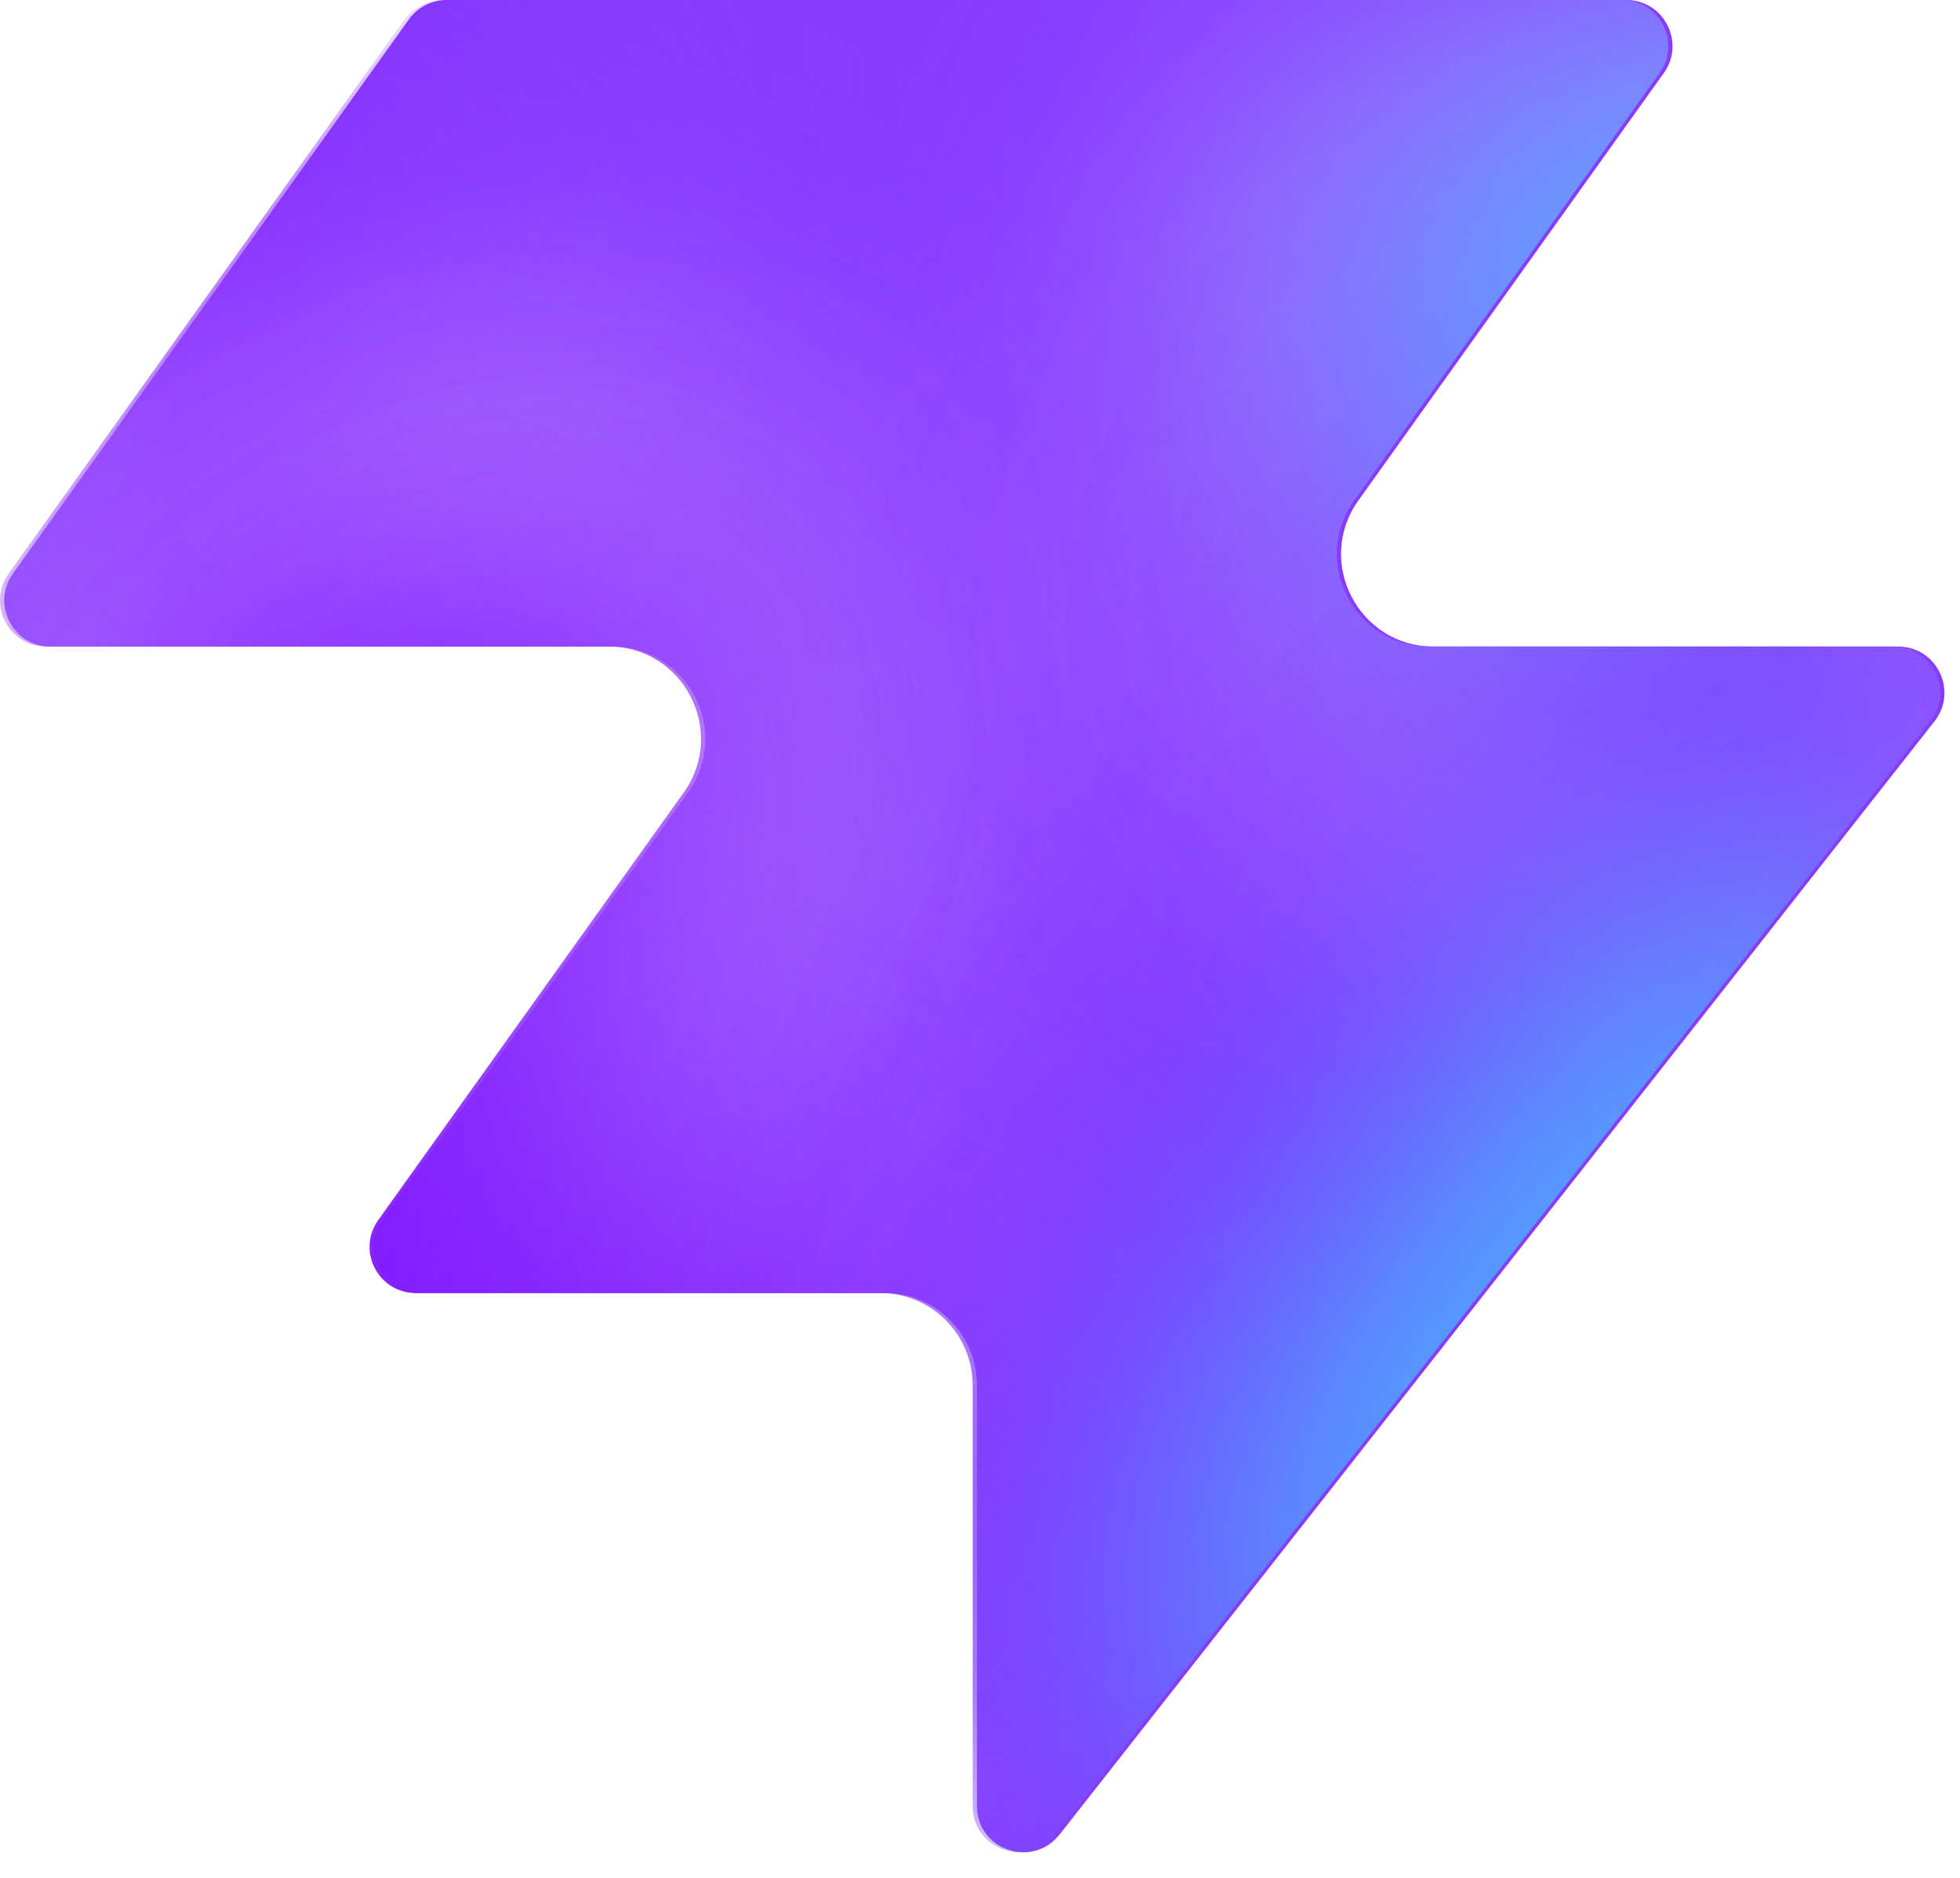
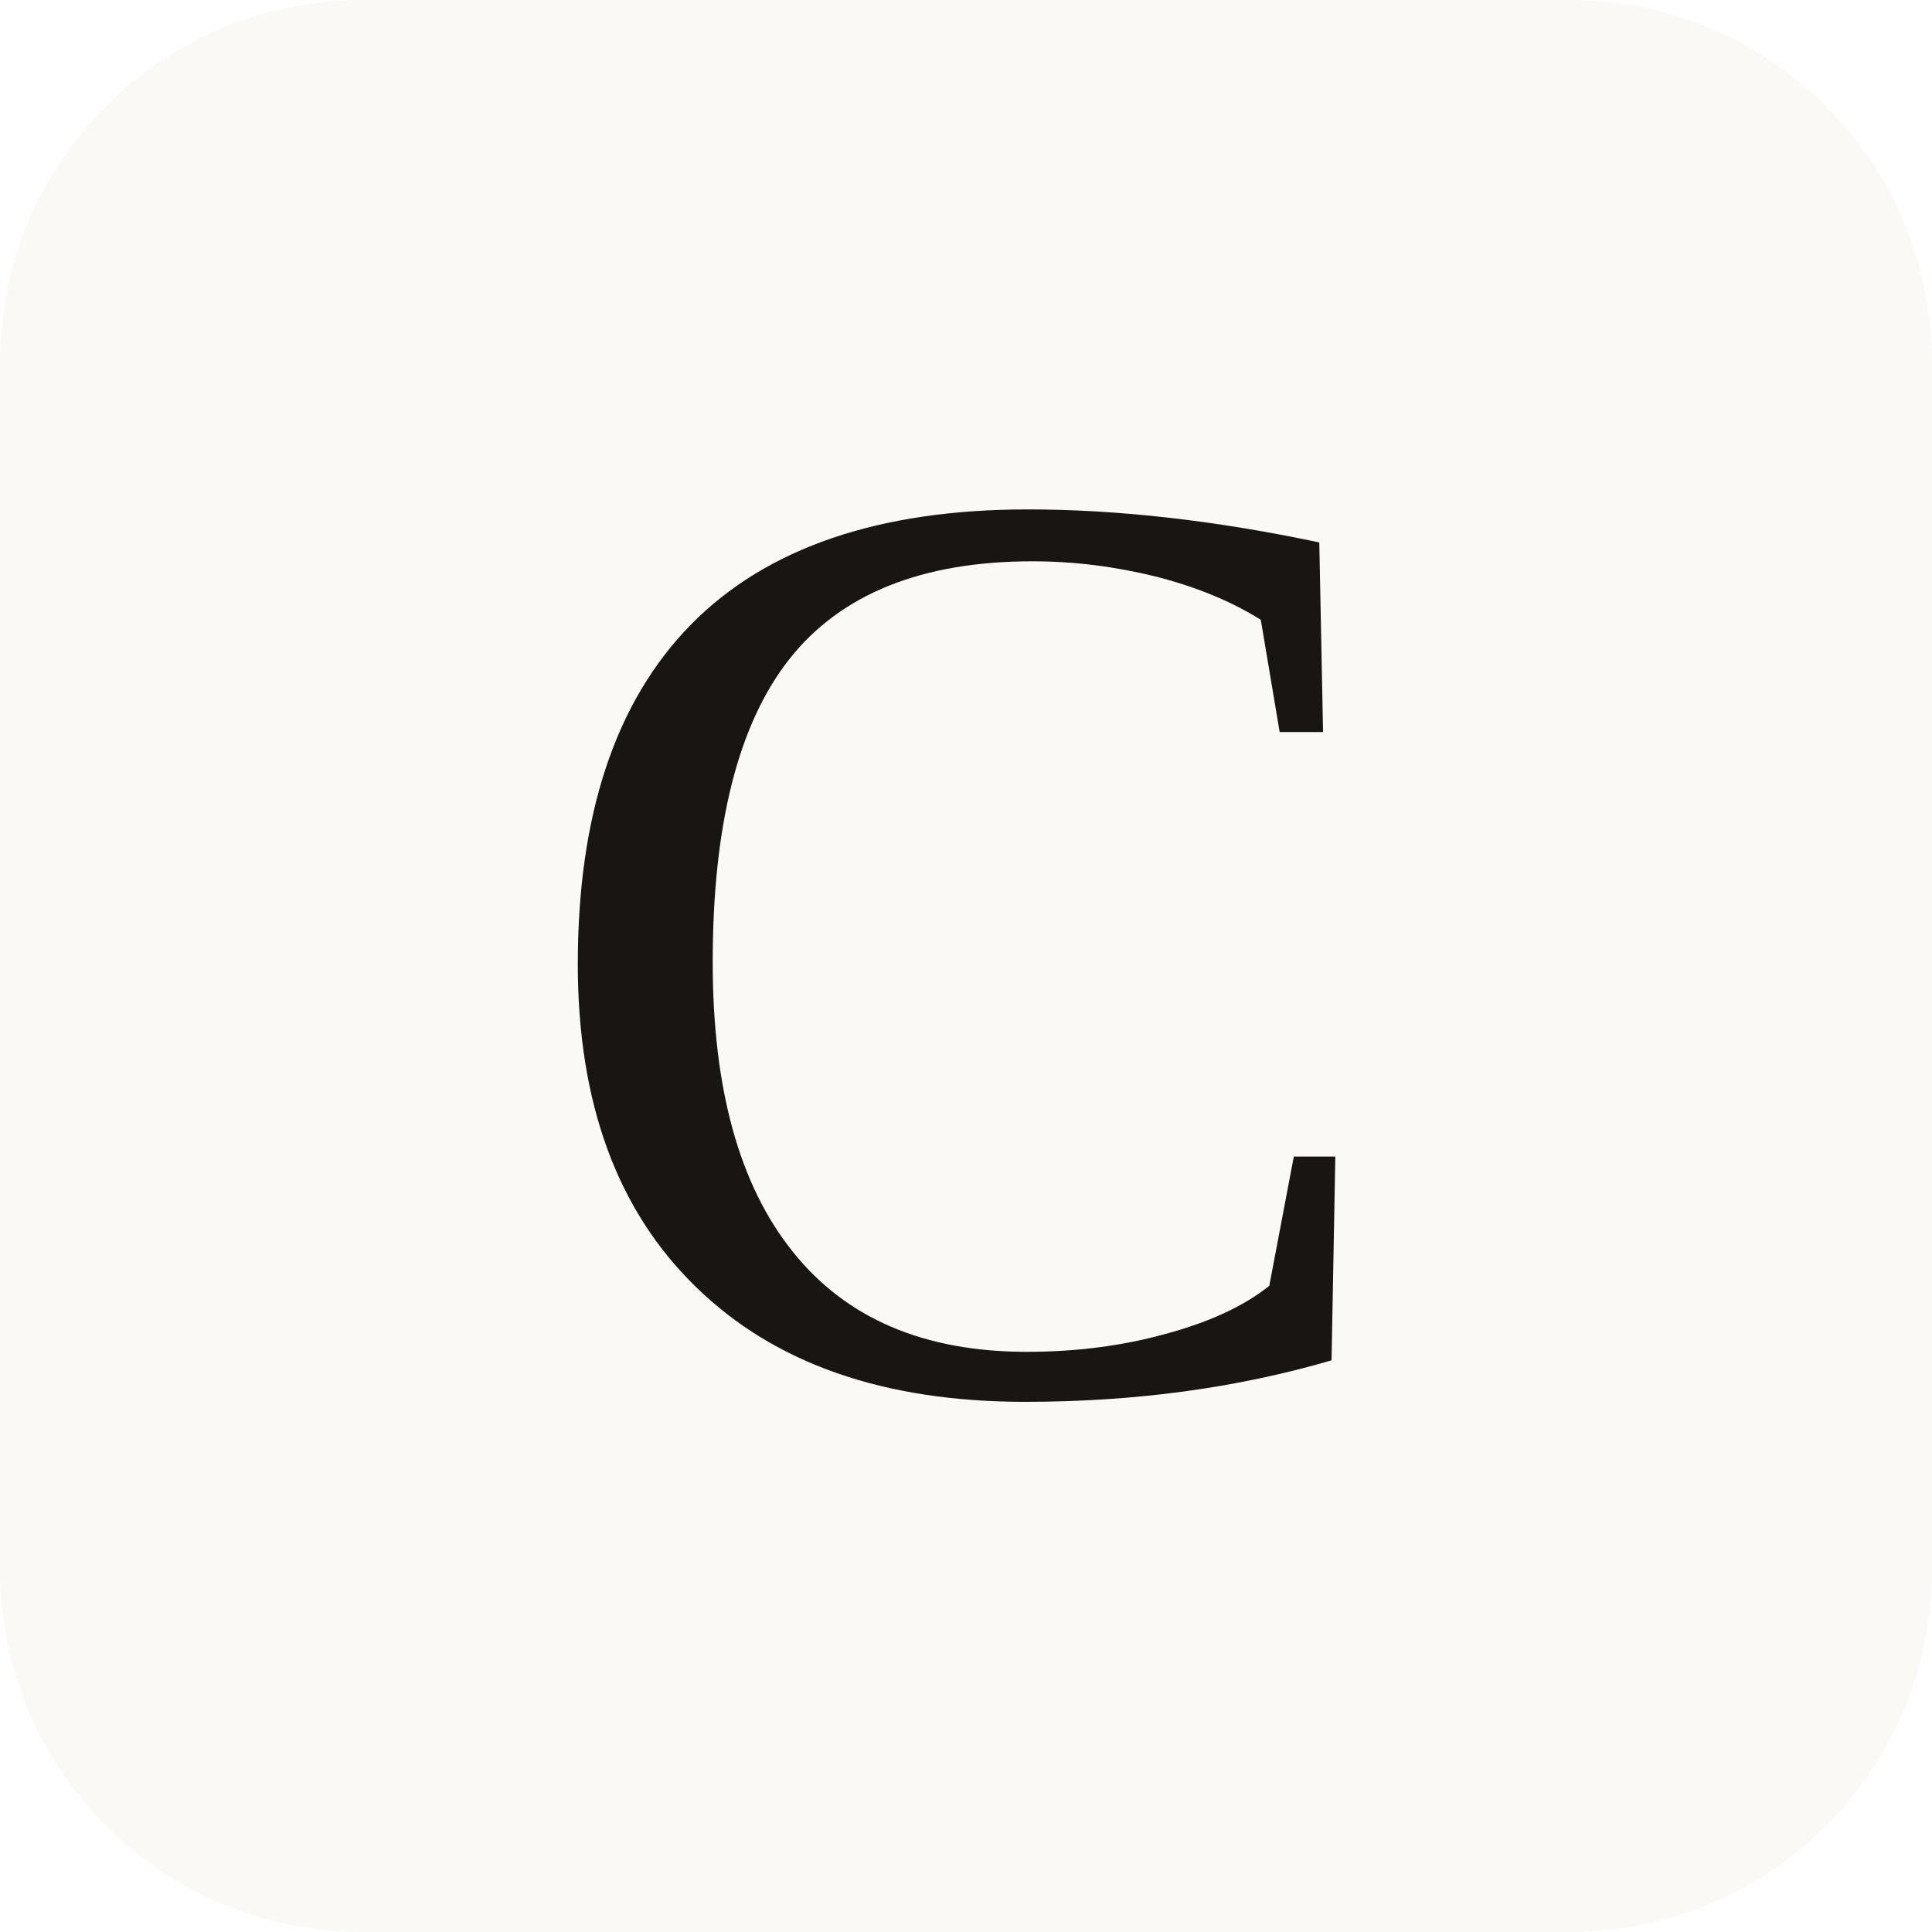
- <svg xmlns="http://www.w3.org/2000/svg" width="48" height="46" fill="none" viewBox="0 0 48 46">
-   <path fill="#863bff" d="M25.946 44.938c-.664.845-2.021.375-2.021-.698V33.937a2.26 2.26 0 0 0-2.262-2.262H10.287c-.92 0-1.456-1.04-.92-1.788l7.48-10.471c1.07-1.497 0-3.578-1.842-3.578H1.237c-.92 0-1.456-1.04-.92-1.788L10.013.474c.214-.297.556-.474.92-.474h28.894c.92 0 1.456 1.04.92 1.788l-7.48 10.471c-1.07 1.498 0 3.579 1.842 3.579h11.377c.943 0 1.473 1.088.89 1.83L25.947 44.94z" style="fill:#863bff;fill:color(display-p3 .525 .23 1);fill-opacity:1" />
-   <mask id="a" width="48" height="46" x="0" y="0" maskUnits="userSpaceOnUse" style="mask-type:alpha">
-     <path fill="#000" d="M25.842 44.938c-.664.844-2.021.375-2.021-.698V33.937a2.26 2.26 0 0 0-2.262-2.262H10.183c-.92 0-1.456-1.04-.92-1.788l7.48-10.471c1.07-1.498 0-3.579-1.842-3.579H1.133c-.92 0-1.456-1.04-.92-1.787L9.91.473c.214-.297.556-.474.92-.474h28.894c.92 0 1.456 1.04.92 1.788l-7.48 10.471c-1.07 1.498 0 3.578 1.842 3.578h11.377c.943 0 1.473 1.088.89 1.832L25.843 44.94z" style="fill:#000;fill-opacity:1" />
-   </mask>
-   <g mask="url(#a)">
-     <g filter="url(#b)">
-       <ellipse cx="5.508" cy="14.704" fill="#ede6ff" rx="5.508" ry="14.704" style="fill:#ede6ff;fill:color(display-p3 .927 .903 1);fill-opacity:1" transform="matrix(.00324 1 1 -.00324 -4.47 31.516)" />
-     </g>
-     <g filter="url(#c)">
-       <ellipse cx="10.399" cy="29.851" fill="#ede6ff" rx="10.399" ry="29.851" style="fill:#ede6ff;fill:color(display-p3 .927 .903 1);fill-opacity:1" transform="matrix(.00324 1 1 -.00324 -39.328 7.883)" />
-     </g>
-     <g filter="url(#d)">
-       <ellipse cx="5.508" cy="30.487" fill="#7e14ff" rx="5.508" ry="30.487" style="fill:#7e14ff;fill:color(display-p3 .492 .077 1);fill-opacity:1" transform="rotate(89.814 -25.913 -14.639)scale(1 -1)" />
-     </g>
-     <g filter="url(#e)">
-       <ellipse cx="5.508" cy="30.599" fill="#7e14ff" rx="5.508" ry="30.599" style="fill:#7e14ff;fill:color(display-p3 .492 .077 1);fill-opacity:1" transform="rotate(89.814 -32.644 -3.334)scale(1 -1)" />
-     </g>
-     <g filter="url(#f)">
-       <ellipse cx="5.508" cy="30.599" fill="#7e14ff" rx="5.508" ry="30.599" style="fill:#7e14ff;fill:color(display-p3 .492 .077 1);fill-opacity:1" transform="matrix(.00324 1 1 -.00324 -34.34 30.47)" />
-     </g>
-     <g filter="url(#g)">
-       <ellipse cx="14.072" cy="22.078" fill="#ede6ff" rx="14.072" ry="22.078" style="fill:#ede6ff;fill:color(display-p3 .927 .903 1);fill-opacity:1" transform="rotate(93.35 24.506 48.493)scale(-1 1)" />
-     </g>
-     <g filter="url(#h)">
-       <ellipse cx="3.47" cy="21.501" fill="#7e14ff" rx="3.47" ry="21.501" style="fill:#7e14ff;fill:color(display-p3 .492 .077 1);fill-opacity:1" transform="rotate(89.009 28.708 47.59)scale(-1 1)" />
-     </g>
-     <g filter="url(#i)">
-       <ellipse cx="3.47" cy="21.501" fill="#7e14ff" rx="3.47" ry="21.501" style="fill:#7e14ff;fill:color(display-p3 .492 .077 1);fill-opacity:1" transform="rotate(89.009 28.708 47.59)scale(-1 1)" />
-     </g>
-     <g filter="url(#j)">
-       <ellipse cx=".387" cy="8.972" fill="#7e14ff" rx="4.407" ry="29.108" style="fill:#7e14ff;fill:color(display-p3 .492 .077 1);fill-opacity:1" transform="rotate(39.51 .387 8.972)" />
-     </g>
-     <g filter="url(#k)">
-       <ellipse cx="47.523" cy="-6.092" fill="#7e14ff" rx="4.407" ry="29.108" style="fill:#7e14ff;fill:color(display-p3 .492 .077 1);fill-opacity:1" transform="rotate(37.892 47.523 -6.092)" />
-     </g>
-     <g filter="url(#l)">
-       <ellipse cx="41.412" cy="6.333" fill="#47bfff" rx="5.971" ry="9.665" style="fill:#47bfff;fill:color(display-p3 .28 .748 1);fill-opacity:1" transform="rotate(37.892 41.412 6.333)" />
-     </g>
-     <g filter="url(#m)">
-       <ellipse cx="-1.879" cy="38.332" fill="#7e14ff" rx="4.407" ry="29.108" style="fill:#7e14ff;fill:color(display-p3 .492 .077 1);fill-opacity:1" transform="rotate(37.892 -1.88 38.332)" />
-     </g>
-     <g filter="url(#n)">
-       <ellipse cx="-1.879" cy="38.332" fill="#7e14ff" rx="4.407" ry="29.108" style="fill:#7e14ff;fill:color(display-p3 .492 .077 1);fill-opacity:1" transform="rotate(37.892 -1.88 38.332)" />
-     </g>
-     <g filter="url(#o)">
-       <ellipse cx="35.651" cy="29.907" fill="#7e14ff" rx="4.407" ry="29.108" style="fill:#7e14ff;fill:color(display-p3 .492 .077 1);fill-opacity:1" transform="rotate(37.892 35.651 29.907)" />
-     </g>
-     <g filter="url(#p)">
-       <ellipse cx="38.418" cy="32.4" fill="#47bfff" rx="5.971" ry="15.297" style="fill:#47bfff;fill:color(display-p3 .28 .748 1);fill-opacity:1" transform="rotate(37.892 38.418 32.4)" />
-     </g>
-   </g>
-   <defs>
-     <filter id="b" width="60.045" height="41.654" x="-19.77" y="16.149" color-interpolation-filters="sRGB" filterUnits="userSpaceOnUse">
-       <feFlood flood-opacity="0" result="BackgroundImageFix" />
-       <feBlend in="SourceGraphic" in2="BackgroundImageFix" result="shape" />
-       <feGaussianBlur result="effect1_foregroundBlur_2002_17158" stdDeviation="7.659" />
-     </filter>
-     <filter id="c" width="90.34" height="51.437" x="-54.613" y="-7.533" color-interpolation-filters="sRGB" filterUnits="userSpaceOnUse">
-       <feFlood flood-opacity="0" result="BackgroundImageFix" />
-       <feBlend in="SourceGraphic" in2="BackgroundImageFix" result="shape" />
-       <feGaussianBlur result="effect1_foregroundBlur_2002_17158" stdDeviation="7.659" />
-     </filter>
-     <filter id="d" width="79.355" height="29.4" x="-49.64" y="2.03" color-interpolation-filters="sRGB" filterUnits="userSpaceOnUse">
-       <feFlood flood-opacity="0" result="BackgroundImageFix" />
-       <feBlend in="SourceGraphic" in2="BackgroundImageFix" result="shape" />
-       <feGaussianBlur result="effect1_foregroundBlur_2002_17158" stdDeviation="4.596" />
-     </filter>
-     <filter id="e" width="79.579" height="29.4" x="-45.045" y="20.029" color-interpolation-filters="sRGB" filterUnits="userSpaceOnUse">
-       <feFlood flood-opacity="0" result="BackgroundImageFix" />
-       <feBlend in="SourceGraphic" in2="BackgroundImageFix" result="shape" />
-       <feGaussianBlur result="effect1_foregroundBlur_2002_17158" stdDeviation="4.596" />
-     </filter>
-     <filter id="f" width="79.579" height="29.4" x="-43.513" y="21.178" color-interpolation-filters="sRGB" filterUnits="userSpaceOnUse">
-       <feFlood flood-opacity="0" result="BackgroundImageFix" />
-       <feBlend in="SourceGraphic" in2="BackgroundImageFix" result="shape" />
-       <feGaussianBlur result="effect1_foregroundBlur_2002_17158" stdDeviation="4.596" />
-     </filter>
-     <filter id="g" width="74.749" height="58.852" x="15.756" y="-17.901" color-interpolation-filters="sRGB" filterUnits="userSpaceOnUse">
-       <feFlood flood-opacity="0" result="BackgroundImageFix" />
-       <feBlend in="SourceGraphic" in2="BackgroundImageFix" result="shape" />
-       <feGaussianBlur result="effect1_foregroundBlur_2002_17158" stdDeviation="7.659" />
-     </filter>
-     <filter id="h" width="61.377" height="25.362" x="23.548" y="2.284" color-interpolation-filters="sRGB" filterUnits="userSpaceOnUse">
-       <feFlood flood-opacity="0" result="BackgroundImageFix" />
-       <feBlend in="SourceGraphic" in2="BackgroundImageFix" result="shape" />
-       <feGaussianBlur result="effect1_foregroundBlur_2002_17158" stdDeviation="4.596" />
-     </filter>
-     <filter id="i" width="61.377" height="25.362" x="23.548" y="2.284" color-interpolation-filters="sRGB" filterUnits="userSpaceOnUse">
-       <feFlood flood-opacity="0" result="BackgroundImageFix" />
-       <feBlend in="SourceGraphic" in2="BackgroundImageFix" result="shape" />
-       <feGaussianBlur result="effect1_foregroundBlur_2002_17158" stdDeviation="4.596" />
-     </filter>
-     <filter id="j" width="56.045" height="63.649" x="-27.636" y="-22.853" color-interpolation-filters="sRGB" filterUnits="userSpaceOnUse">
-       <feFlood flood-opacity="0" result="BackgroundImageFix" />
-       <feBlend in="SourceGraphic" in2="BackgroundImageFix" result="shape" />
-       <feGaussianBlur result="effect1_foregroundBlur_2002_17158" stdDeviation="4.596" />
-     </filter>
-     <filter id="k" width="54.814" height="64.646" x="20.116" y="-38.415" color-interpolation-filters="sRGB" filterUnits="userSpaceOnUse">
-       <feFlood flood-opacity="0" result="BackgroundImageFix" />
-       <feBlend in="SourceGraphic" in2="BackgroundImageFix" result="shape" />
-       <feGaussianBlur result="effect1_foregroundBlur_2002_17158" stdDeviation="4.596" />
-     </filter>
-     <filter id="l" width="33.541" height="35.313" x="24.641" y="-11.323" color-interpolation-filters="sRGB" filterUnits="userSpaceOnUse">
-       <feFlood flood-opacity="0" result="BackgroundImageFix" />
-       <feBlend in="SourceGraphic" in2="BackgroundImageFix" result="shape" />
-       <feGaussianBlur result="effect1_foregroundBlur_2002_17158" stdDeviation="4.596" />
-     </filter>
-     <filter id="m" width="54.814" height="64.646" x="-29.286" y="6.009" color-interpolation-filters="sRGB" filterUnits="userSpaceOnUse">
-       <feFlood flood-opacity="0" result="BackgroundImageFix" />
-       <feBlend in="SourceGraphic" in2="BackgroundImageFix" result="shape" />
-       <feGaussianBlur result="effect1_foregroundBlur_2002_17158" stdDeviation="4.596" />
-     </filter>
-     <filter id="n" width="54.814" height="64.646" x="-29.286" y="6.009" color-interpolation-filters="sRGB" filterUnits="userSpaceOnUse">
-       <feFlood flood-opacity="0" result="BackgroundImageFix" />
-       <feBlend in="SourceGraphic" in2="BackgroundImageFix" result="shape" />
-       <feGaussianBlur result="effect1_foregroundBlur_2002_17158" stdDeviation="4.596" />
-     </filter>
-     <filter id="o" width="54.814" height="64.646" x="8.244" y="-2.416" color-interpolation-filters="sRGB" filterUnits="userSpaceOnUse">
-       <feFlood flood-opacity="0" result="BackgroundImageFix" />
-       <feBlend in="SourceGraphic" in2="BackgroundImageFix" result="shape" />
-       <feGaussianBlur result="effect1_foregroundBlur_2002_17158" stdDeviation="4.596" />
-     </filter>
-     <filter id="p" width="39.409" height="43.623" x="18.713" y="10.588" color-interpolation-filters="sRGB" filterUnits="userSpaceOnUse">
-       <feFlood flood-opacity="0" result="BackgroundImageFix" />
-       <feBlend in="SourceGraphic" in2="BackgroundImageFix" result="shape" />
-       <feGaussianBlur result="effect1_foregroundBlur_2002_17158" stdDeviation="4.596" />
-     </filter>
-   </defs>
+ <svg xmlns="http://www.w3.org/2000/svg" viewBox="0 0 32 32" fill="none">
+   <rect width="32" height="32" rx="6" fill="#faf9f6" />
+   <text x="16" y="23" text-anchor="middle" font-family="Georgia, 'Times New Roman', serif" font-size="22" font-weight="500" fill="#181512">C</text>
</svg>
